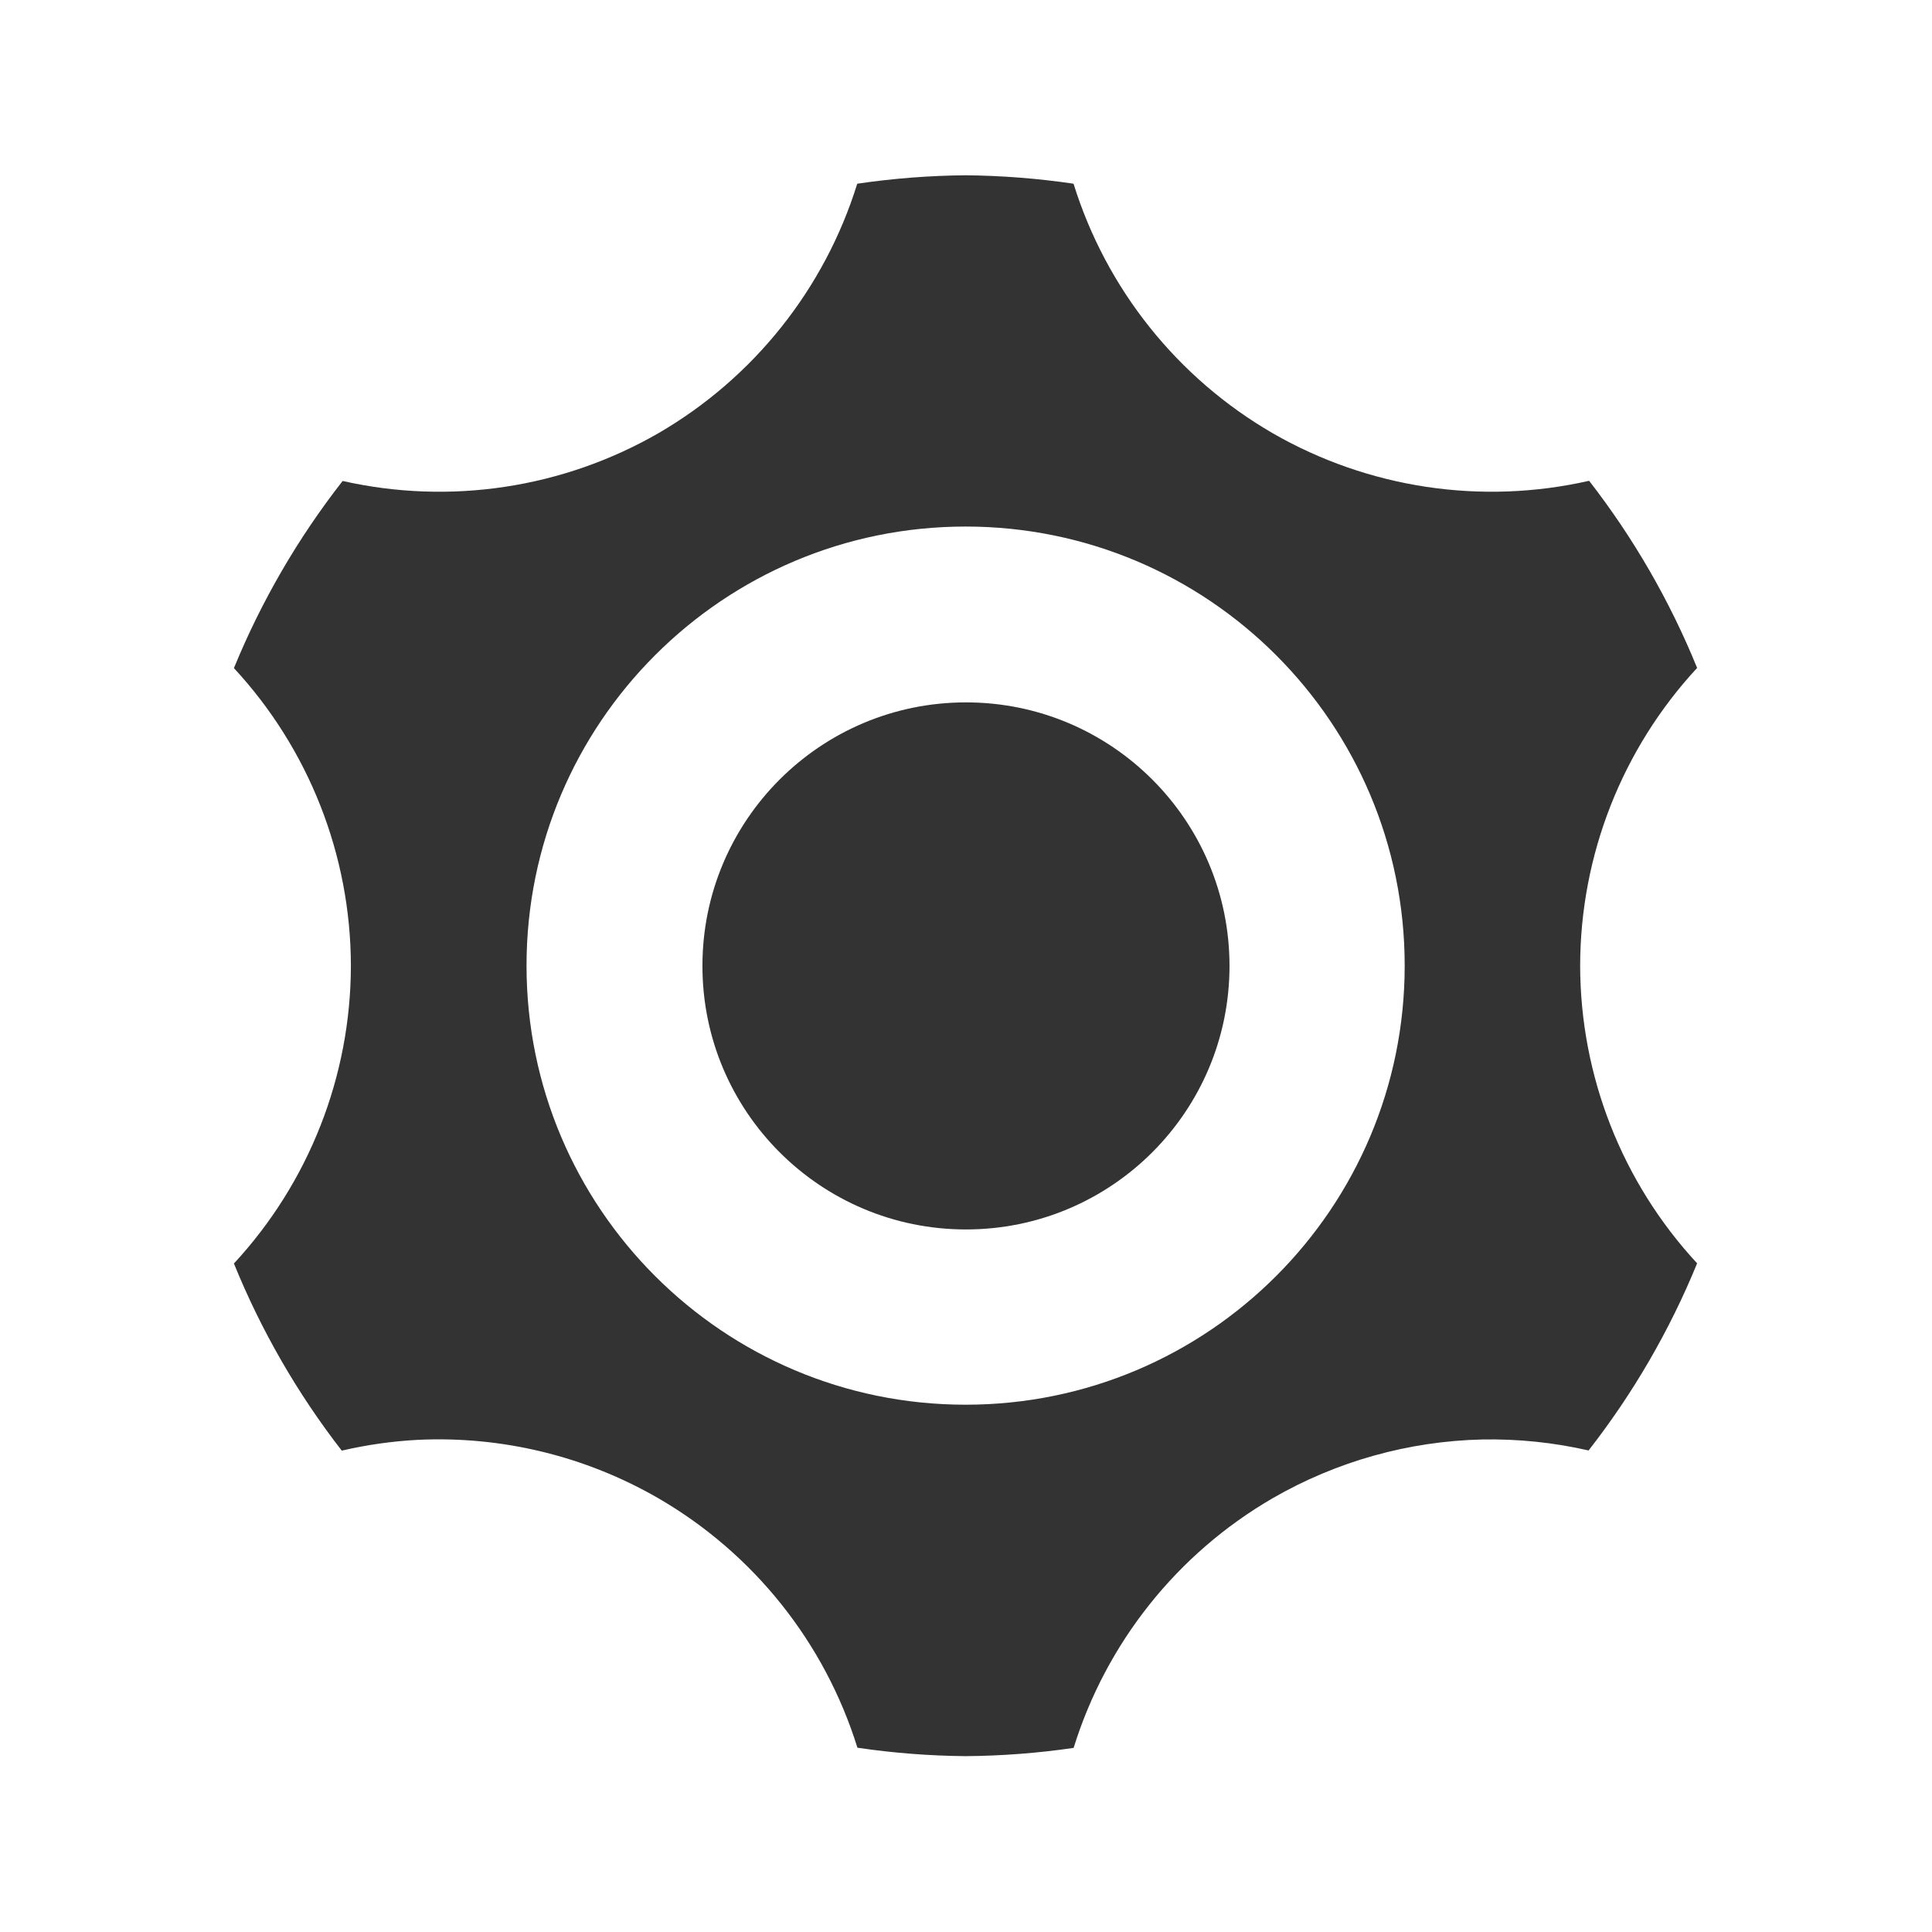
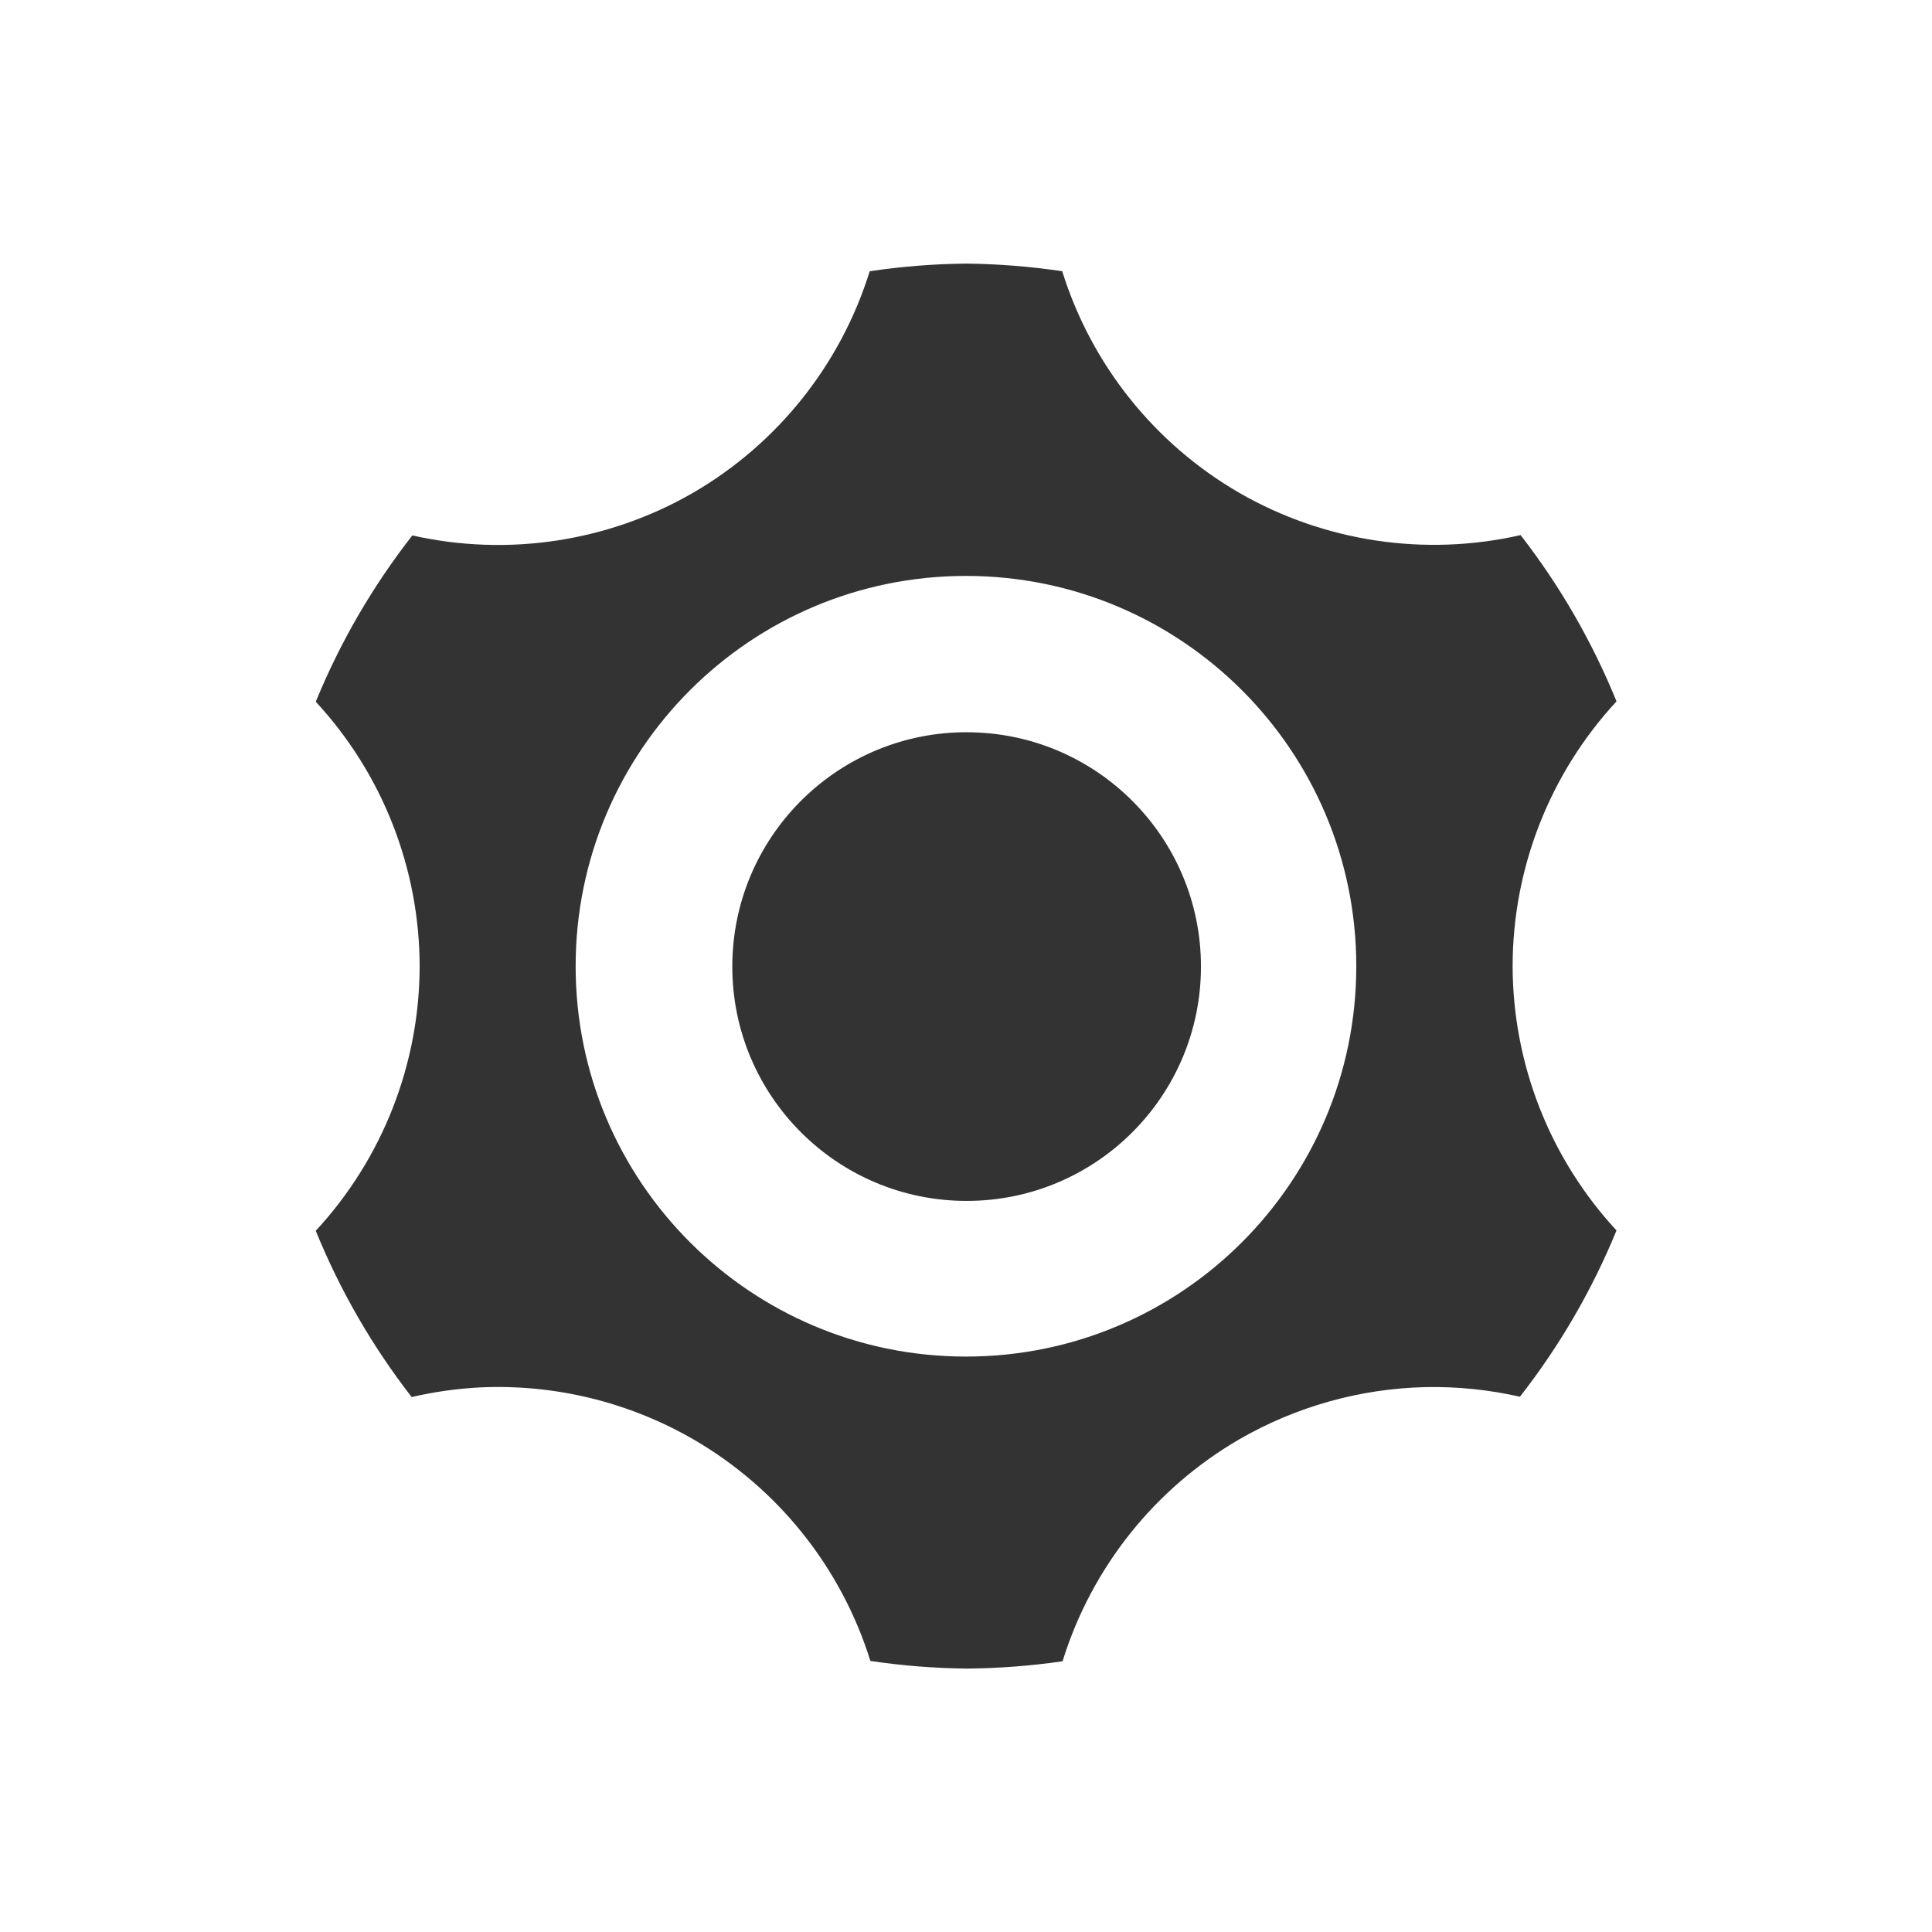
- <svg xmlns="http://www.w3.org/2000/svg" id="svg" version="1.1" viewBox="0 0 22 22">
+ <svg xmlns="http://www.w3.org/2000/svg" version="1.1" viewBox="0 0 22 22">
  <defs>
    <style id="current-color-scheme" type="text/css">.ColorScheme-Text { color:#333333; } .ColorScheme-Highlight { color:#5294e2; } .ColorScheme-ButtonBackground { color:#333333; }</style>
  </defs>
-   <g id="configure" transform="matrix(3.7795 0 0 3.7795 -213 -202.52)">
-     <rect x="56.356" y="53.583" width="5.821" height="5.821" opacity="0" stroke-width=".179" />
-     <path transform="scale(.26458)" d="m224 204.52a9 9 0 0 0-1.234 0.096 5 5 0 0 1-2.266 2.842 5 5 0 0 1-3.594 0.543 9 9 0 0 0-1.238 2.131 5 5 0 0 1 1.332 3.389 5 5 0 0 1-1.332 3.391 9 9 0 0 0 1.228 2.131 5 5 0 0 1 0.867-0.123 5 5 0 0 1 2.736 0.664 5 5 0 0 1 2.269 2.842 9 9 0 0 0 1.23 0.096 9 9 0 0 0 1.232-0.094 5 5 0 0 1 2.268-2.844 5 5 0 0 1 2.383-0.668 5 5 0 0 1 1.213 0.125 9 9 0 0 0 1.236-2.131 5 5 0 0 1-1.332-3.389 5 5 0 0 1 1.332-3.391 9 9 0 0 0-1.23-2.131 5 5 0 0 1-3.602-0.541 5 5 0 0 1-2.269-2.842 9 9 0 0 0-1.23-0.096zm0 4a5 5 0 0 1 5 5 5 5 0 0 1-5 5 5 5 0 0 1-5-5 5 5 0 0 1 5-5z" fill="#333" />
-     <circle cx="59.267" cy="56.494" r=".794" fill="#333" />
+   <g id="22-22-configure" transform="matrix(3.7795 0 0 3.7795 -213 -202.52)">
+     <rect x="56.356" y="53.583" width="5.821" height="5.821" opacity="0" />
+     <path d="m59.267 54.378a2.117 2.117 0 0 0-0.29 0.023 1.176 1.176 0 0 1-0.533 0.668 1.176 1.176 0 0 1-0.845 0.128 2.117 2.117 0 0 0-0.291 0.501 1.176 1.176 0 0 1 0.313 0.797 1.176 1.176 0 0 1-0.313 0.797 2.117 2.117 0 0 0 0.289 0.501 1.176 1.176 0 0 1 0.204-0.029 1.176 1.176 0 0 1 0.644 0.156 1.176 1.176 0 0 1 0.534 0.668 2.117 2.117 0 0 0 0.289 0.023 2.117 2.117 0 0 0 0.29-0.022 1.176 1.176 0 0 1 0.533-0.669 1.176 1.176 0 0 1 0.56-0.157 1.176 1.176 0 0 1 0.285 0.029 2.117 2.117 0 0 0 0.291-0.501 1.176 1.176 0 0 1-0.313-0.797 1.176 1.176 0 0 1 0.313-0.797 2.117 2.117 0 0 0-0.289-0.501 1.176 1.176 0 0 1-0.847-0.127 1.176 1.176 0 0 1-0.534-0.668 2.117 2.117 0 0 0-0.289-0.023zm0 0.941a1.176 1.176 0 0 1 1.176 1.176 1.176 1.176 0 0 1-1.176 1.176 1.176 1.176 0 0 1-1.176-1.176 1.176 1.176 0 0 1 1.176-1.176zm-0.011 0.471a0.706 0.706 0 0 0-0.693 0.706 0.706 0.706 0 0 0 0.706 0.706 0.706 0.706 0 0 0 0.706-0.706 0.706 0.706 0 0 0-0.706-0.706 0.706 0.706 0 0 0-0.012 0z" fill="#333333" />
  </g>
-   <g id="16-16-configure" transform="matrix(3.7796 0 0 3.7796 -14.207 -20.883)">
-     <rect x="4.494" y=".27" width="4.233" height="4.233" color="#bebebe" fill="none" stroke-width=".265" />
-     <g transform="translate(-.79748 7.4133)" fill="#333">
+   <g id="16-16-configure">
+     <rect x="2.78" y="-19.864" width="16" height="16" fill="none" />
+     <g transform="matrix(3.31 0 0 3.31 -13.742 4.7358)" fill="#333333">
+       <path d="m5.808-6.41a2.117 2.117 0 0 0-0.397 0.689 0.794 0.794 45 0 1 0.41 0.694 0.794 0.794 45 0 1-0.411 0.695 2.117 2.117 0 0 0 0.165 0.363 2.117 2.117 0 0 0 0.232 0.324 0.794 0.794 45 0 1 0.807-0.008 0.794 0.794 45 0 1 0.396 0.703 2.117 2.117 0 0 0 0.795-0.001 0.794 0.794 45 0 1 0.396-0.702 0.794 0.794 45 0 1 0.806 0.008 2.117 2.117 0 0 0 0.397-0.689 0.794 0.794 45 0 1-0.41-0.694 0.794 0.794 45 0 1 0.365-0.668 0.794 0.794 45 0 1 0.046-0.027 2.117 2.117 0 0 0-0.165-0.364 2.117 2.117 0 0 0-0.233-0.325 0.794 0.794 45 0 1-0.807 0.009 0.794 0.794 45 0 1-0.396-0.703 2.117 2.117 0 0 0-0.795 0.001 0.794 0.794 45 0 1-0.396 0.702 0.794 0.794 45 0 1-0.806-0.008zm1.071 0.466a1.058 1.058 0 0 1 1.446 0.387 1.058 1.058 0 0 1-0.387 1.446 1.058 1.058 0 0 1-1.446-0.387 1.058 1.058 0 0 1 0.387-1.446z" />
+       <circle cx="7.408" cy="-5.027" r=".529" />
+     </g>
+   </g>
+   <g id="configure">
+     <rect x="-39.799" y="-4.049" width="32" height="32" fill="none" />
+     <g transform="matrix(5.6742 0 0 5.6742 -65.835 40.476)" fill="#333333">
      <path d="m5.808-6.41a2.117 2.117 0 0 0-0.397 0.689 0.794 0.794 45 0 1 0.41 0.694 0.794 0.794 45 0 1-0.411 0.695 2.117 2.117 0 0 0 0.165 0.363 2.117 2.117 0 0 0 0.232 0.324 0.794 0.794 45 0 1 0.807-0.008 0.794 0.794 45 0 1 0.396 0.703 2.117 2.117 0 0 0 0.795-0.001 0.794 0.794 45 0 1 0.396-0.702 0.794 0.794 45 0 1 0.806 0.008 2.117 2.117 0 0 0 0.397-0.689 0.794 0.794 45 0 1-0.41-0.694 0.794 0.794 45 0 1 0.365-0.668 0.794 0.794 45 0 1 0.046-0.027 2.117 2.117 0 0 0-0.165-0.364 2.117 2.117 0 0 0-0.233-0.325 0.794 0.794 45 0 1-0.807 0.009 0.794 0.794 45 0 1-0.396-0.703 2.117 2.117 0 0 0-0.795 0.001 0.794 0.794 45 0 1-0.396 0.702 0.794 0.794 45 0 1-0.806-0.008zm1.071 0.466a1.058 1.058 0 0 1 1.446 0.387 1.058 1.058 0 0 1-0.387 1.446 1.058 1.058 0 0 1-1.446-0.387 1.058 1.058 0 0 1 0.387-1.446z" />
      <circle cx="7.408" cy="-5.027" r=".529" />
    </g>
  </g>
</svg>
